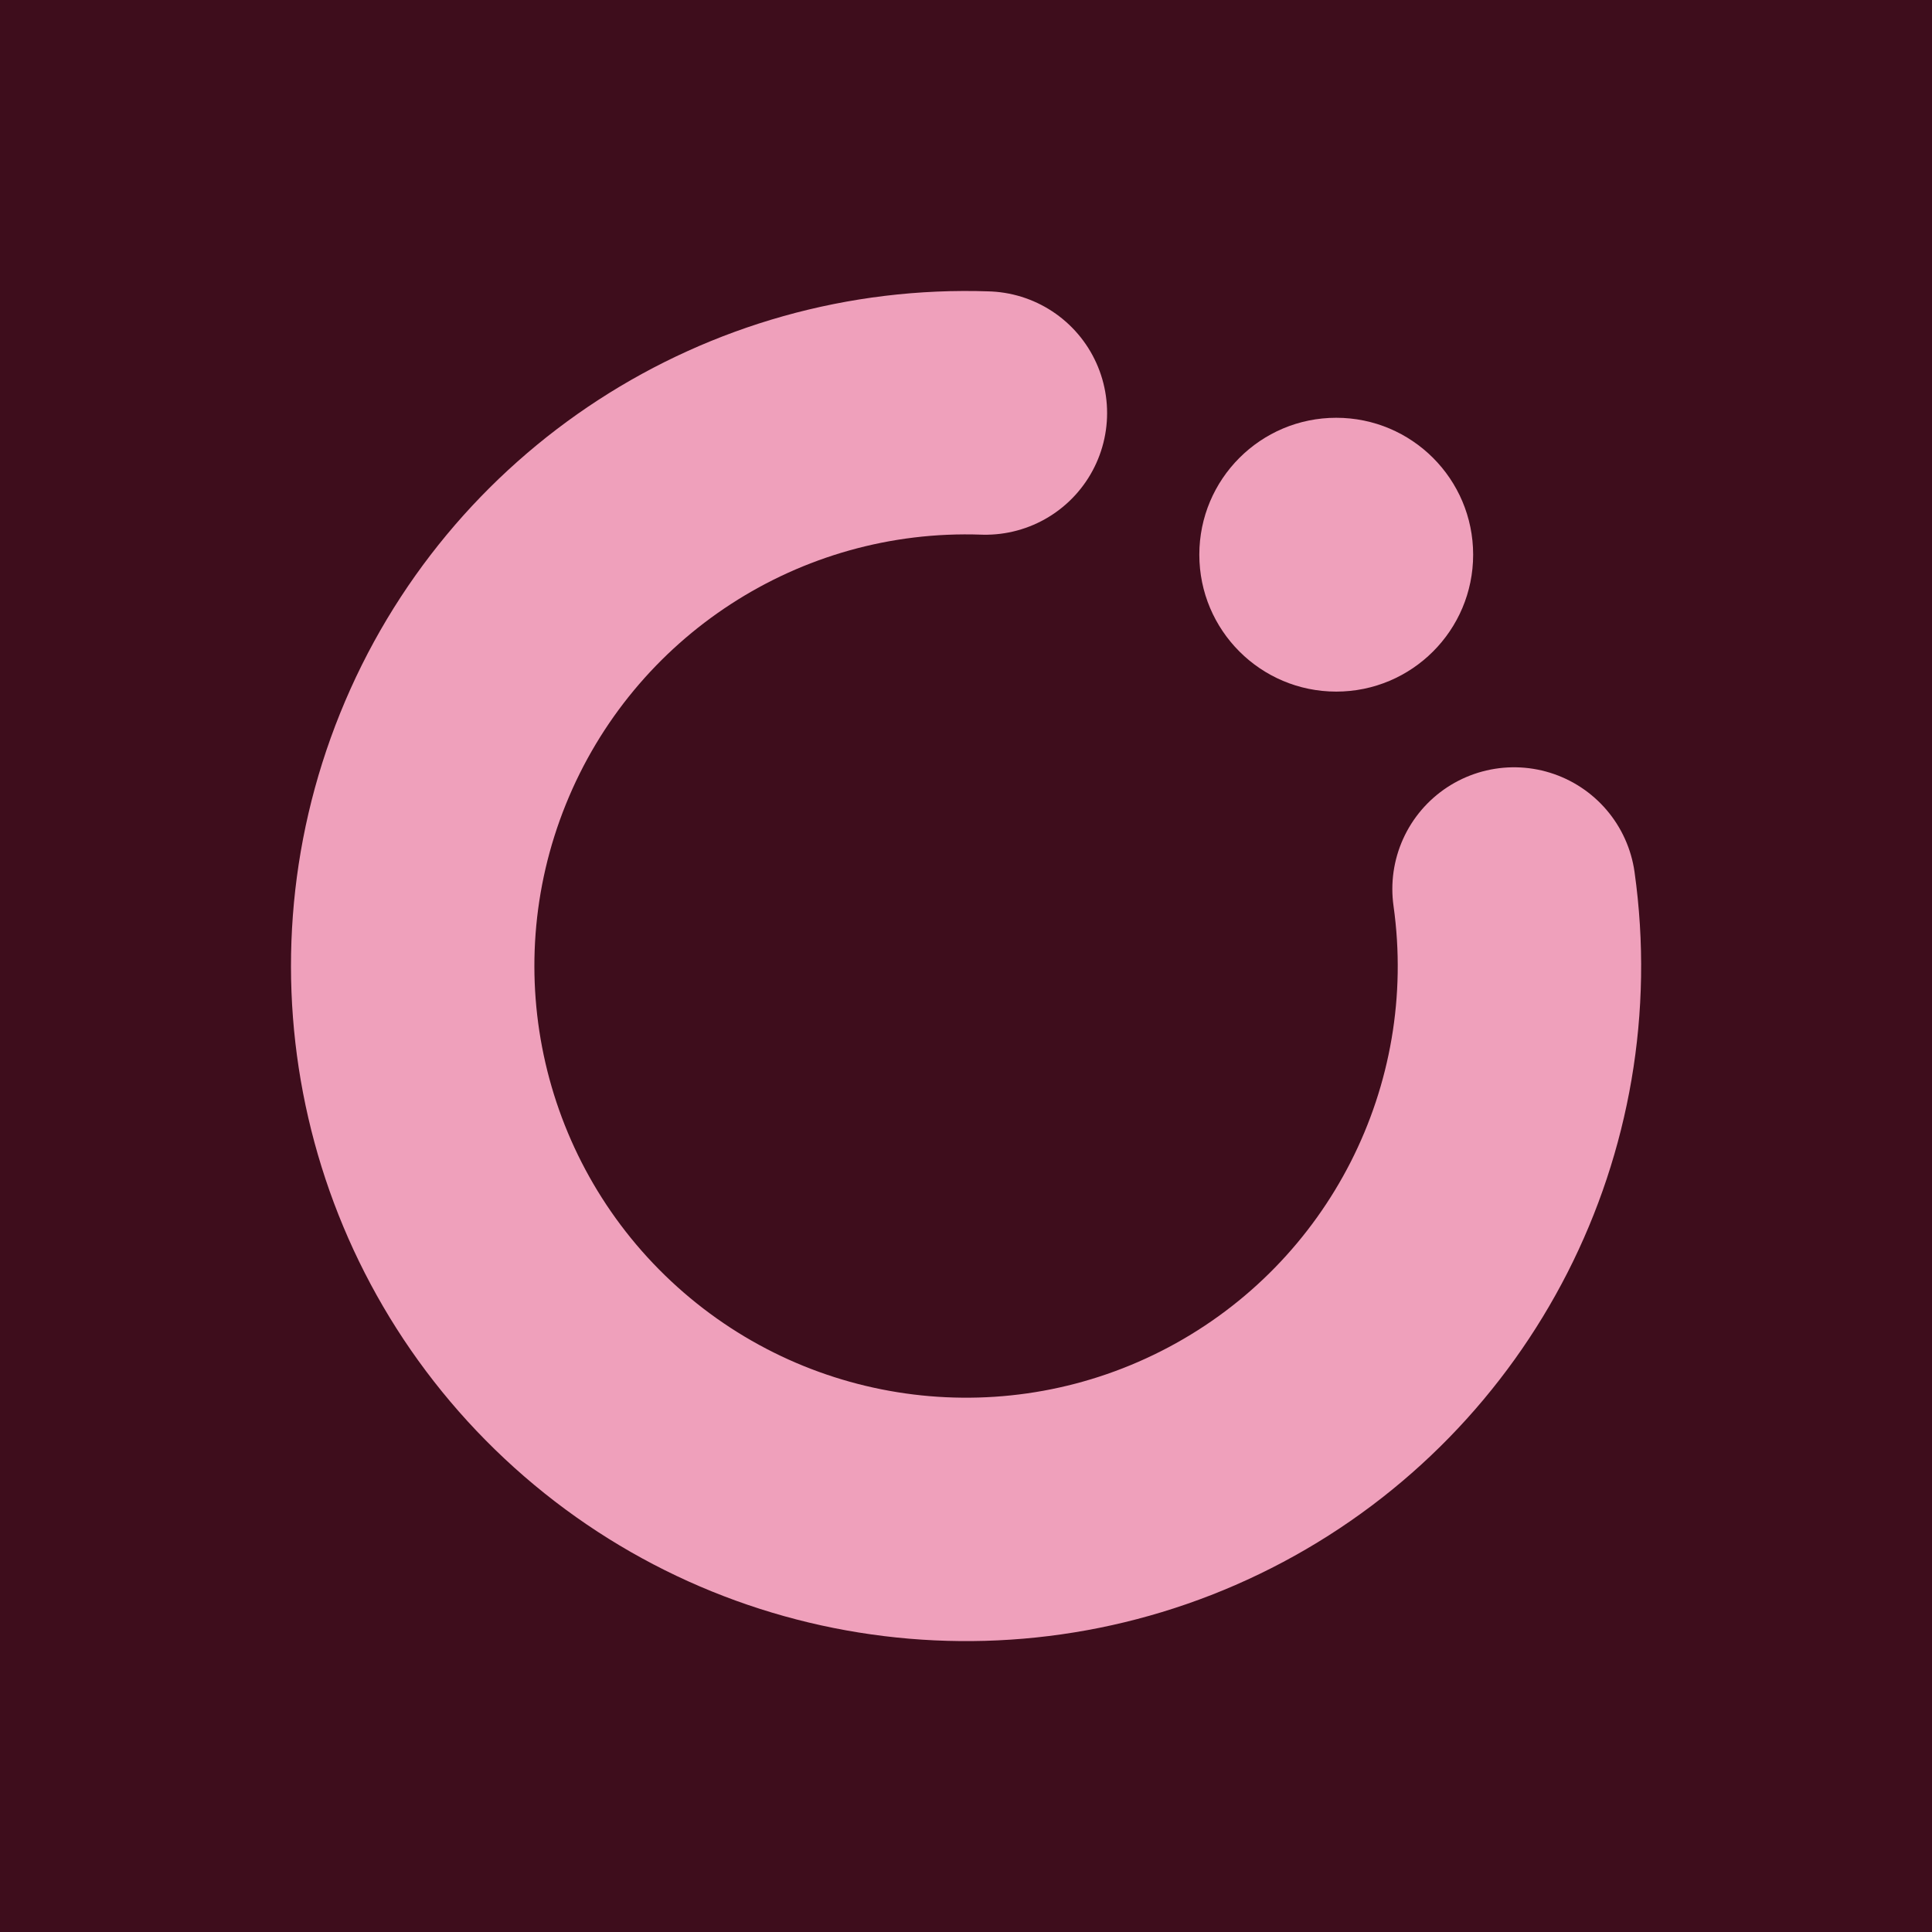
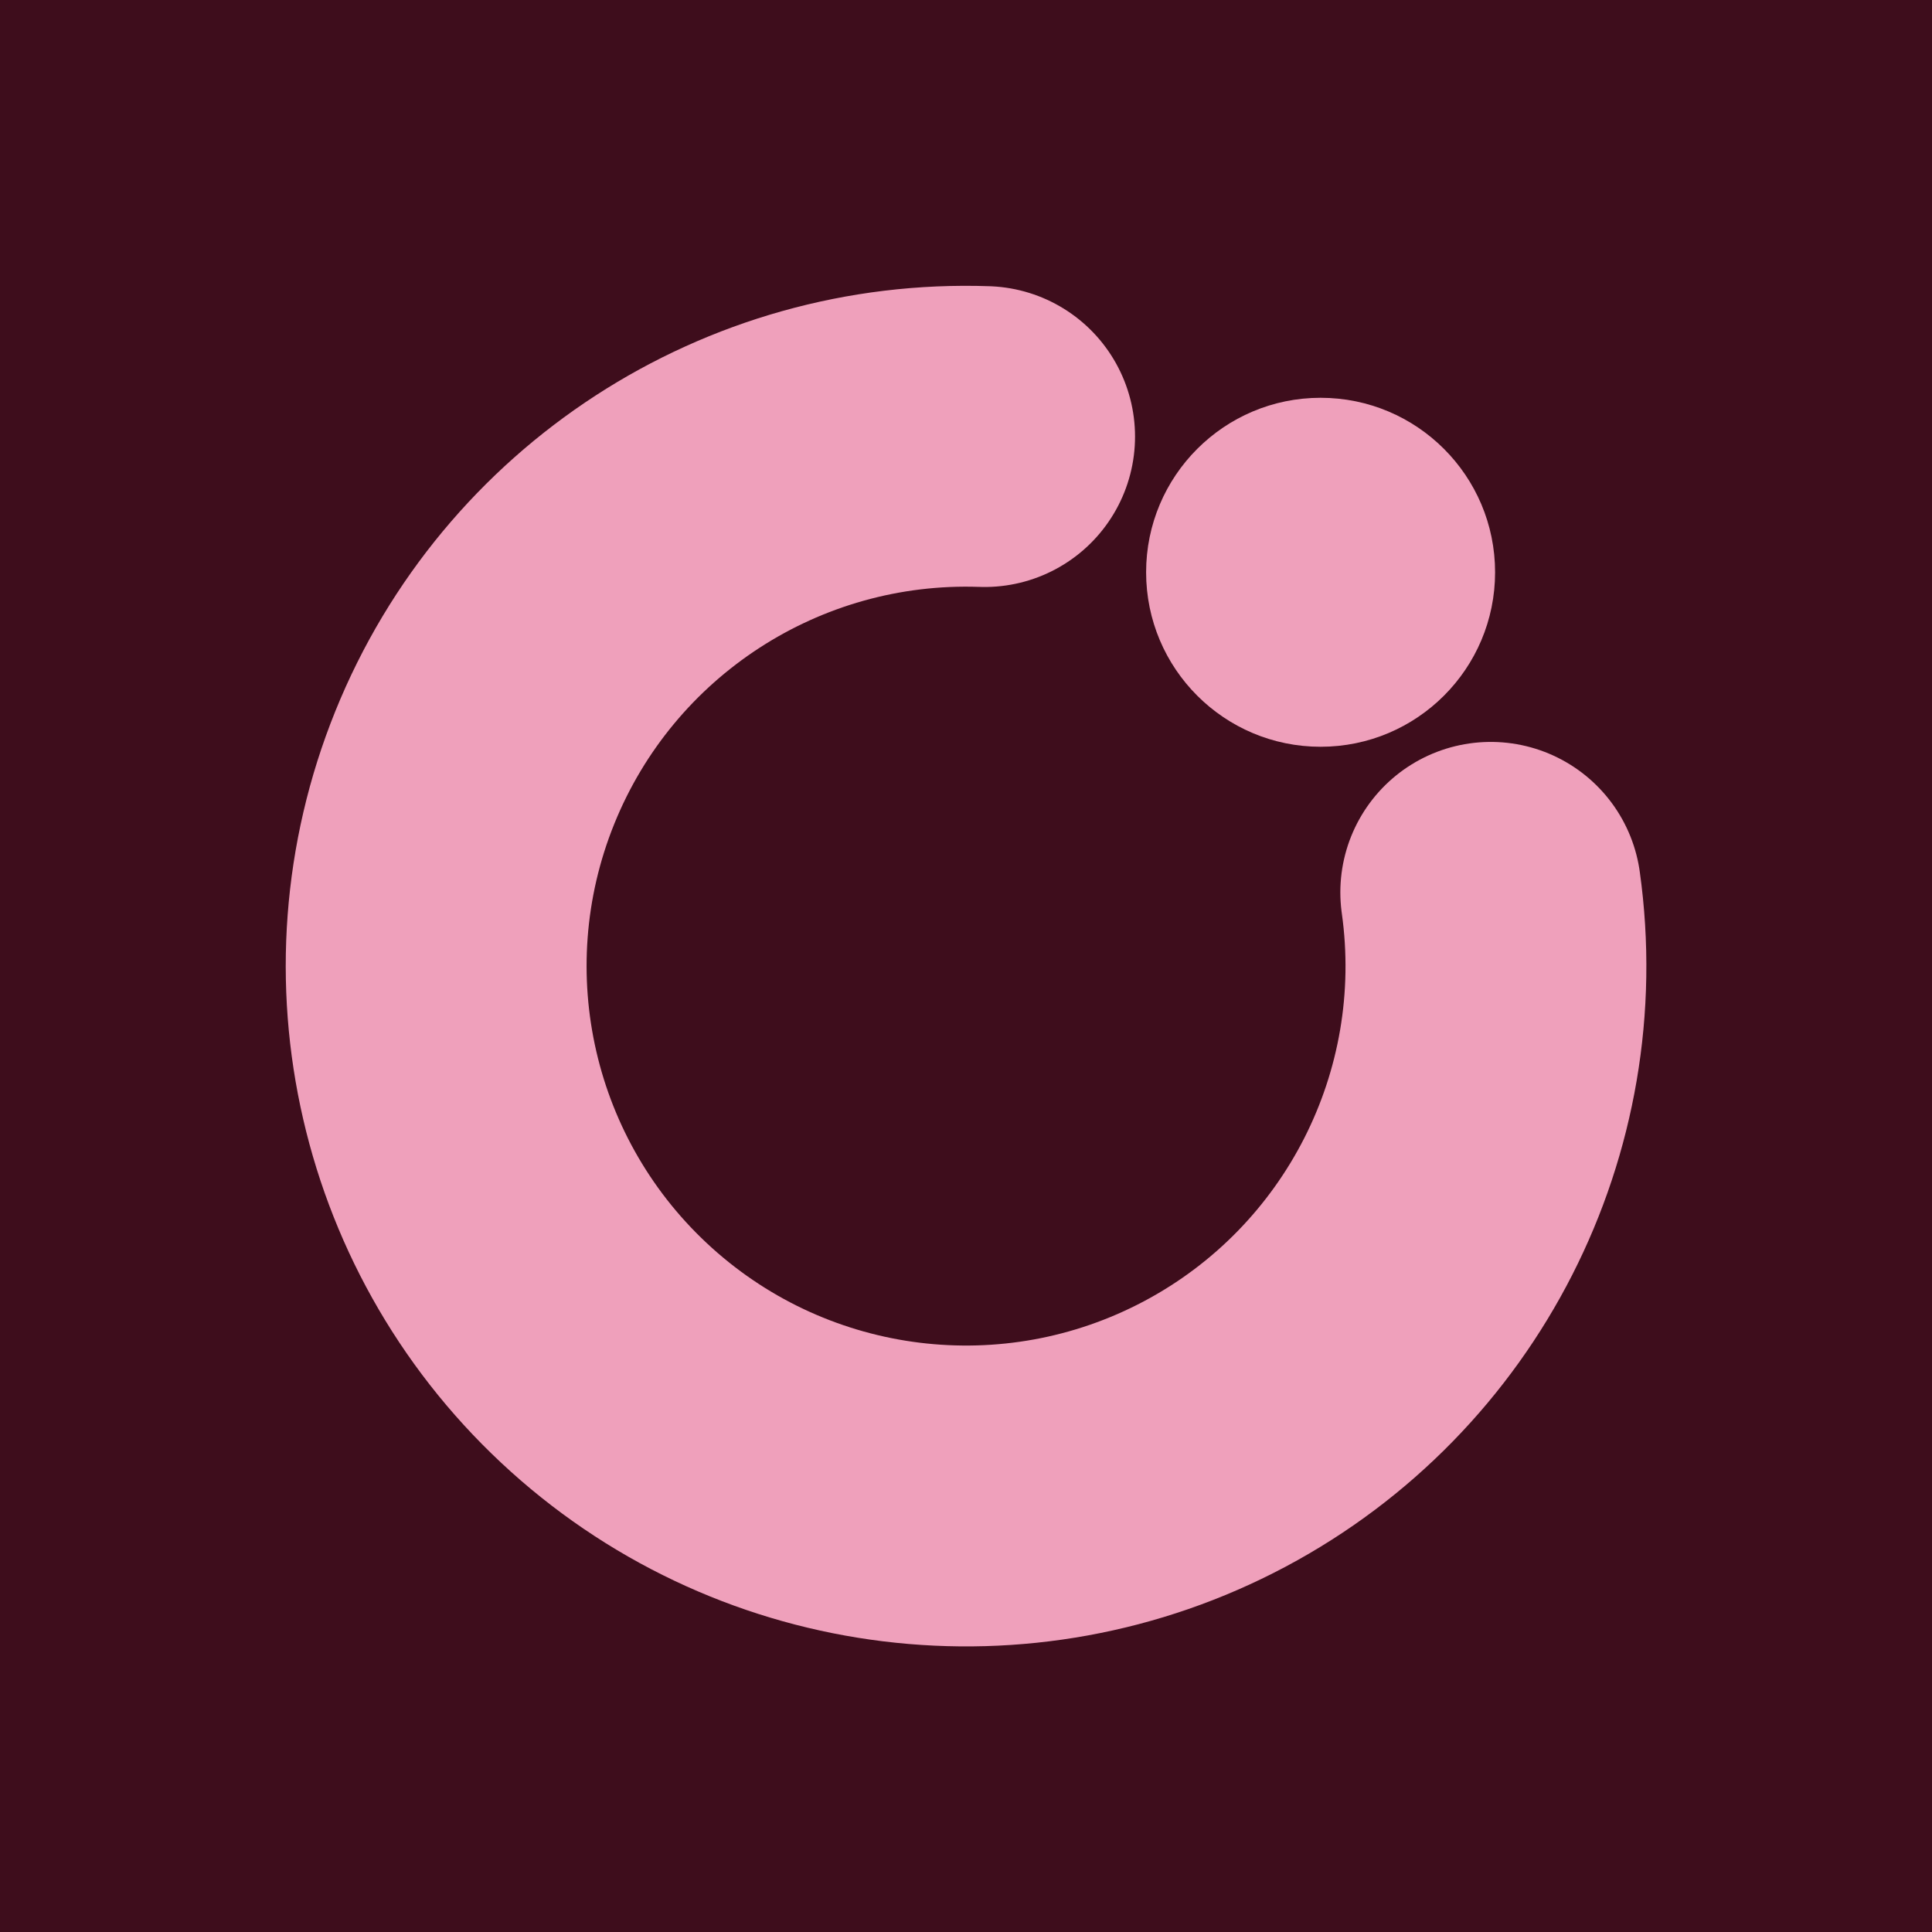
- <svg xmlns="http://www.w3.org/2000/svg" viewBox="2378 -153 1016 1016">
-   <rect x="2378" y="-153" width="1016" height="1016" rx="0" fill="#3E0D1C" />
-   <path d="M 3174.2 314.5 A 291 291 0 1 1 2896.2 64.2" fill="none" stroke="#EFA0BB" stroke-width="128" stroke-linecap="round" />
-   <circle cx="3080.7" cy="138.7" r="72" fill="#EFA0BB" />
+ <svg xmlns="http://www.w3.org/2000/svg" viewBox="-558.1 -558.1 1116.1 1116.1">
+   <rect x="-558.1" y="-558.1" width="1116.1" height="1116.1" rx="0.0" fill="#3E0D1C" />
+   <path d="M 303.1 -42.6 A 306.1 306.1 0 1 1 10.7 -305.9" fill="none" stroke="#EFA0BB" stroke-width="173.8" stroke-linecap="round" />
+   <circle cx="204.8" cy="-227.5" r="100.8" fill="#EFA0BB" />
</svg>
